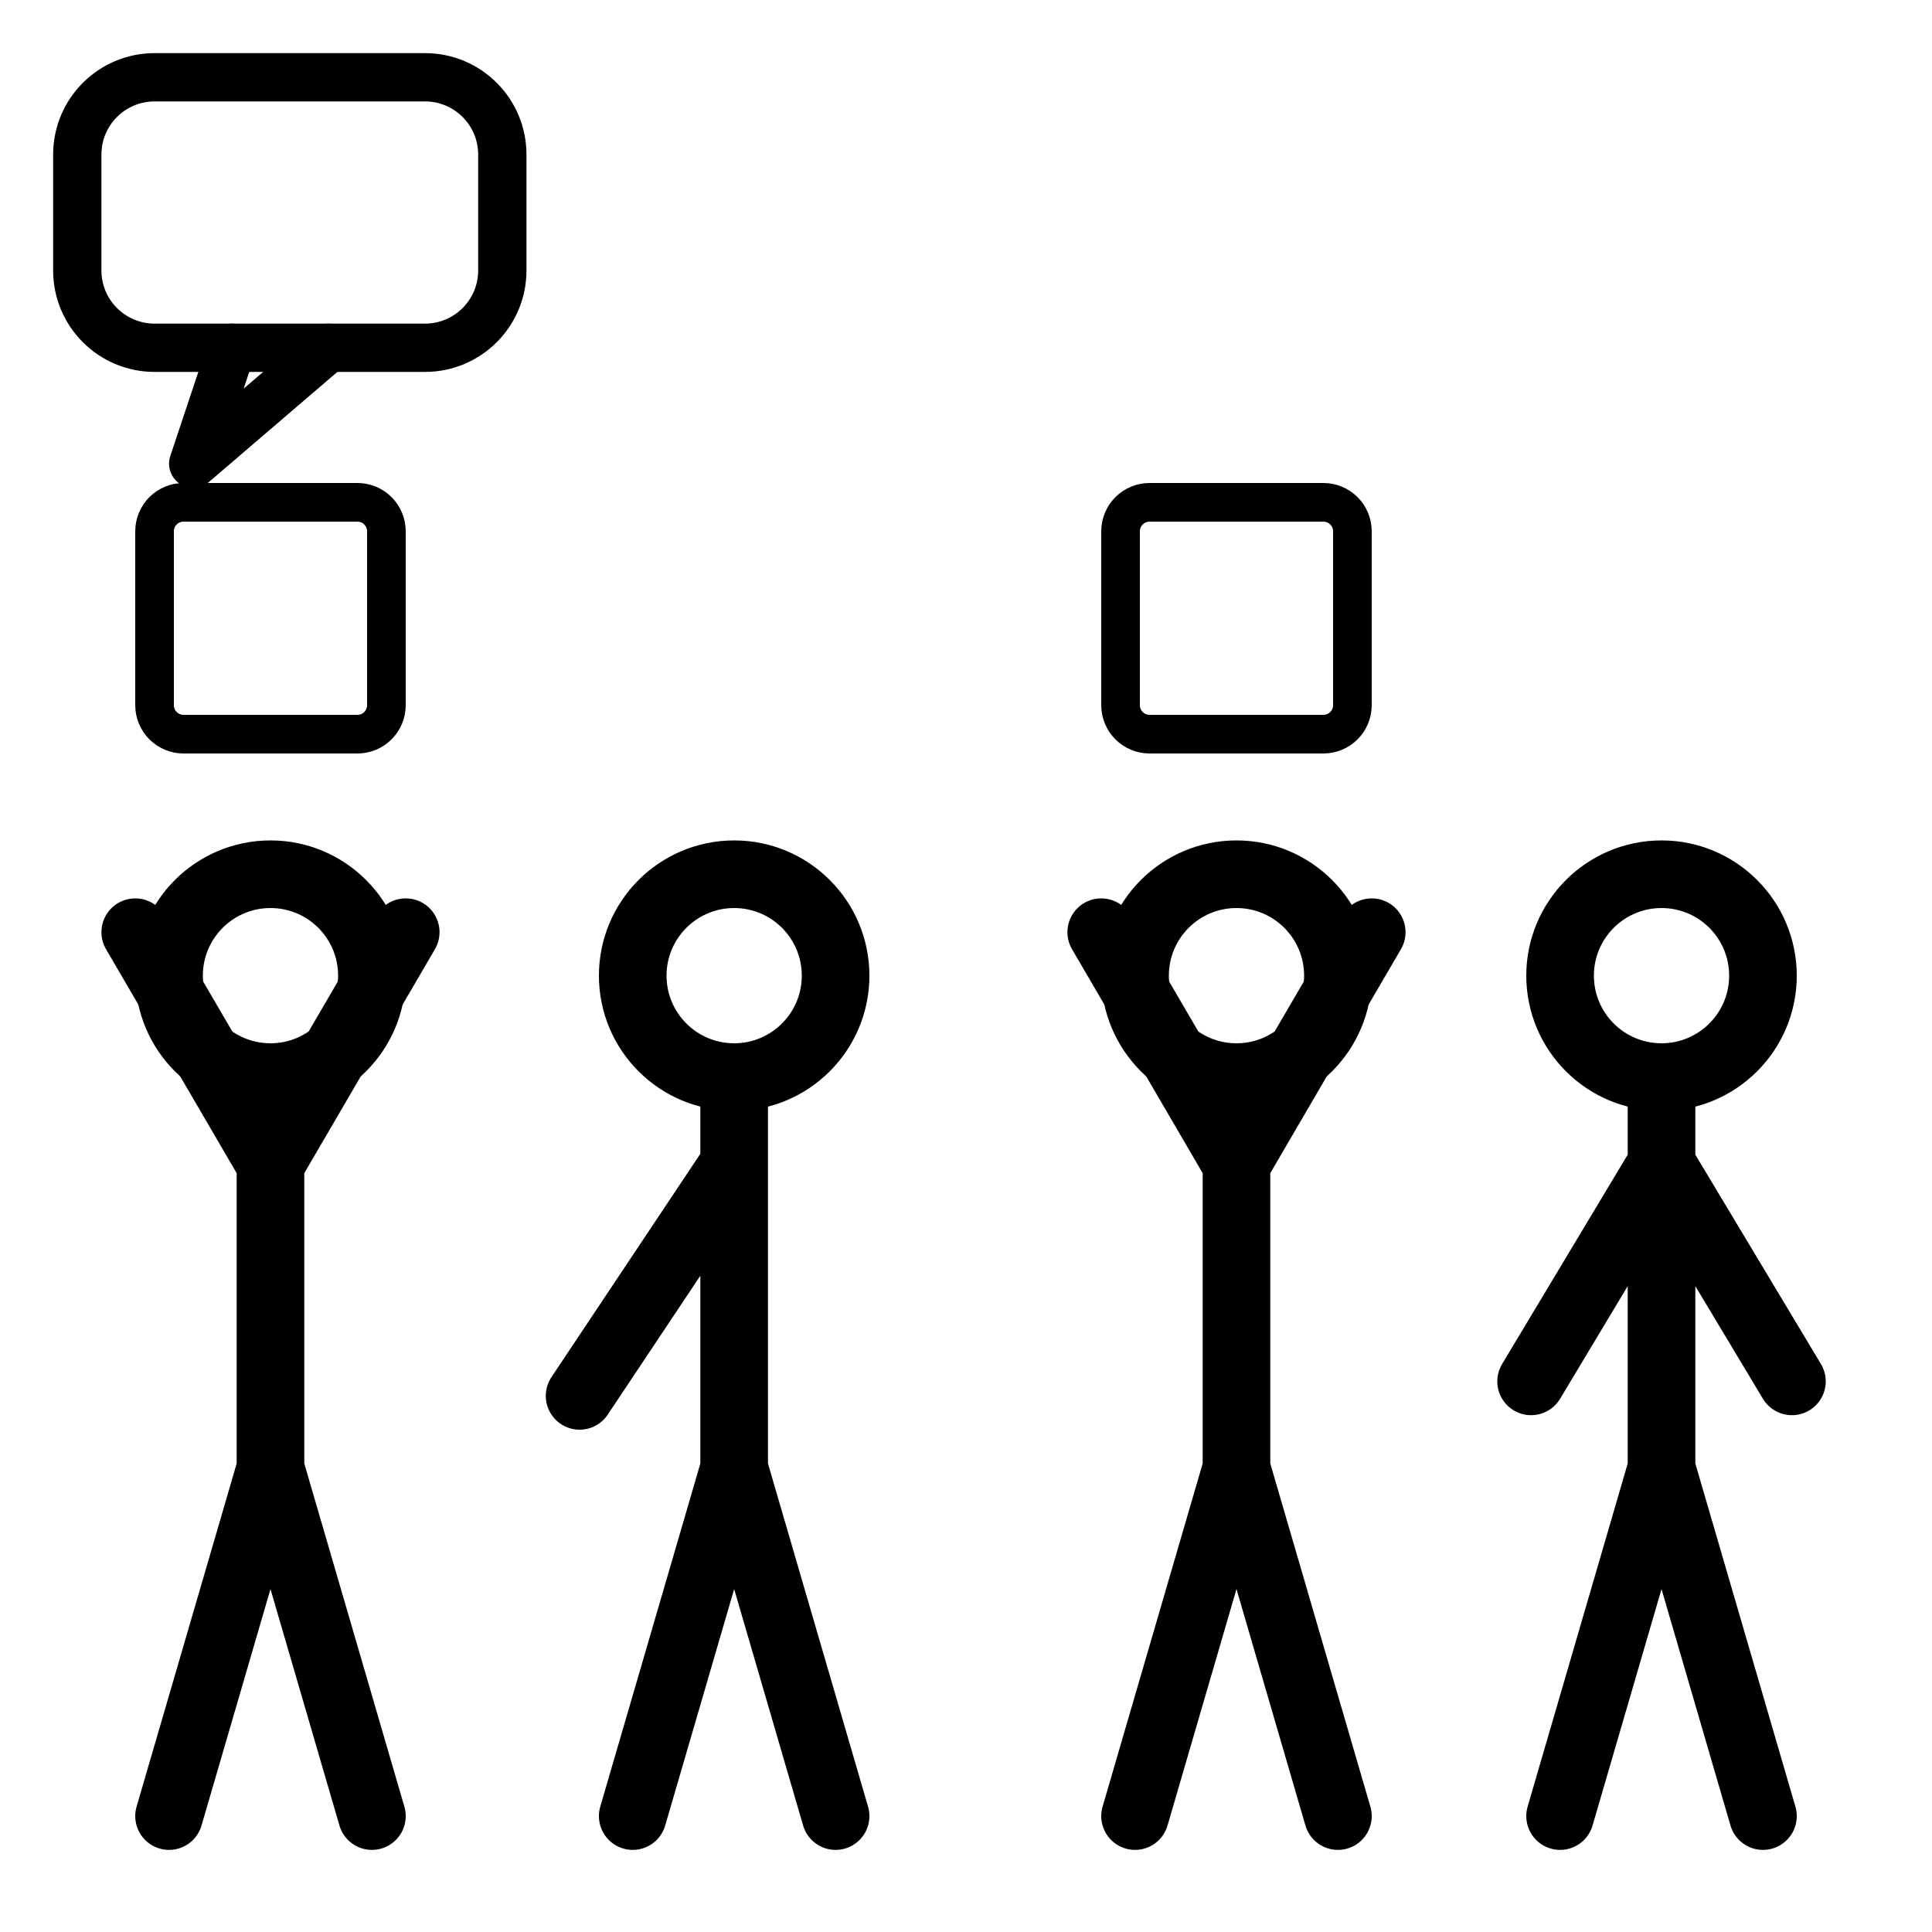
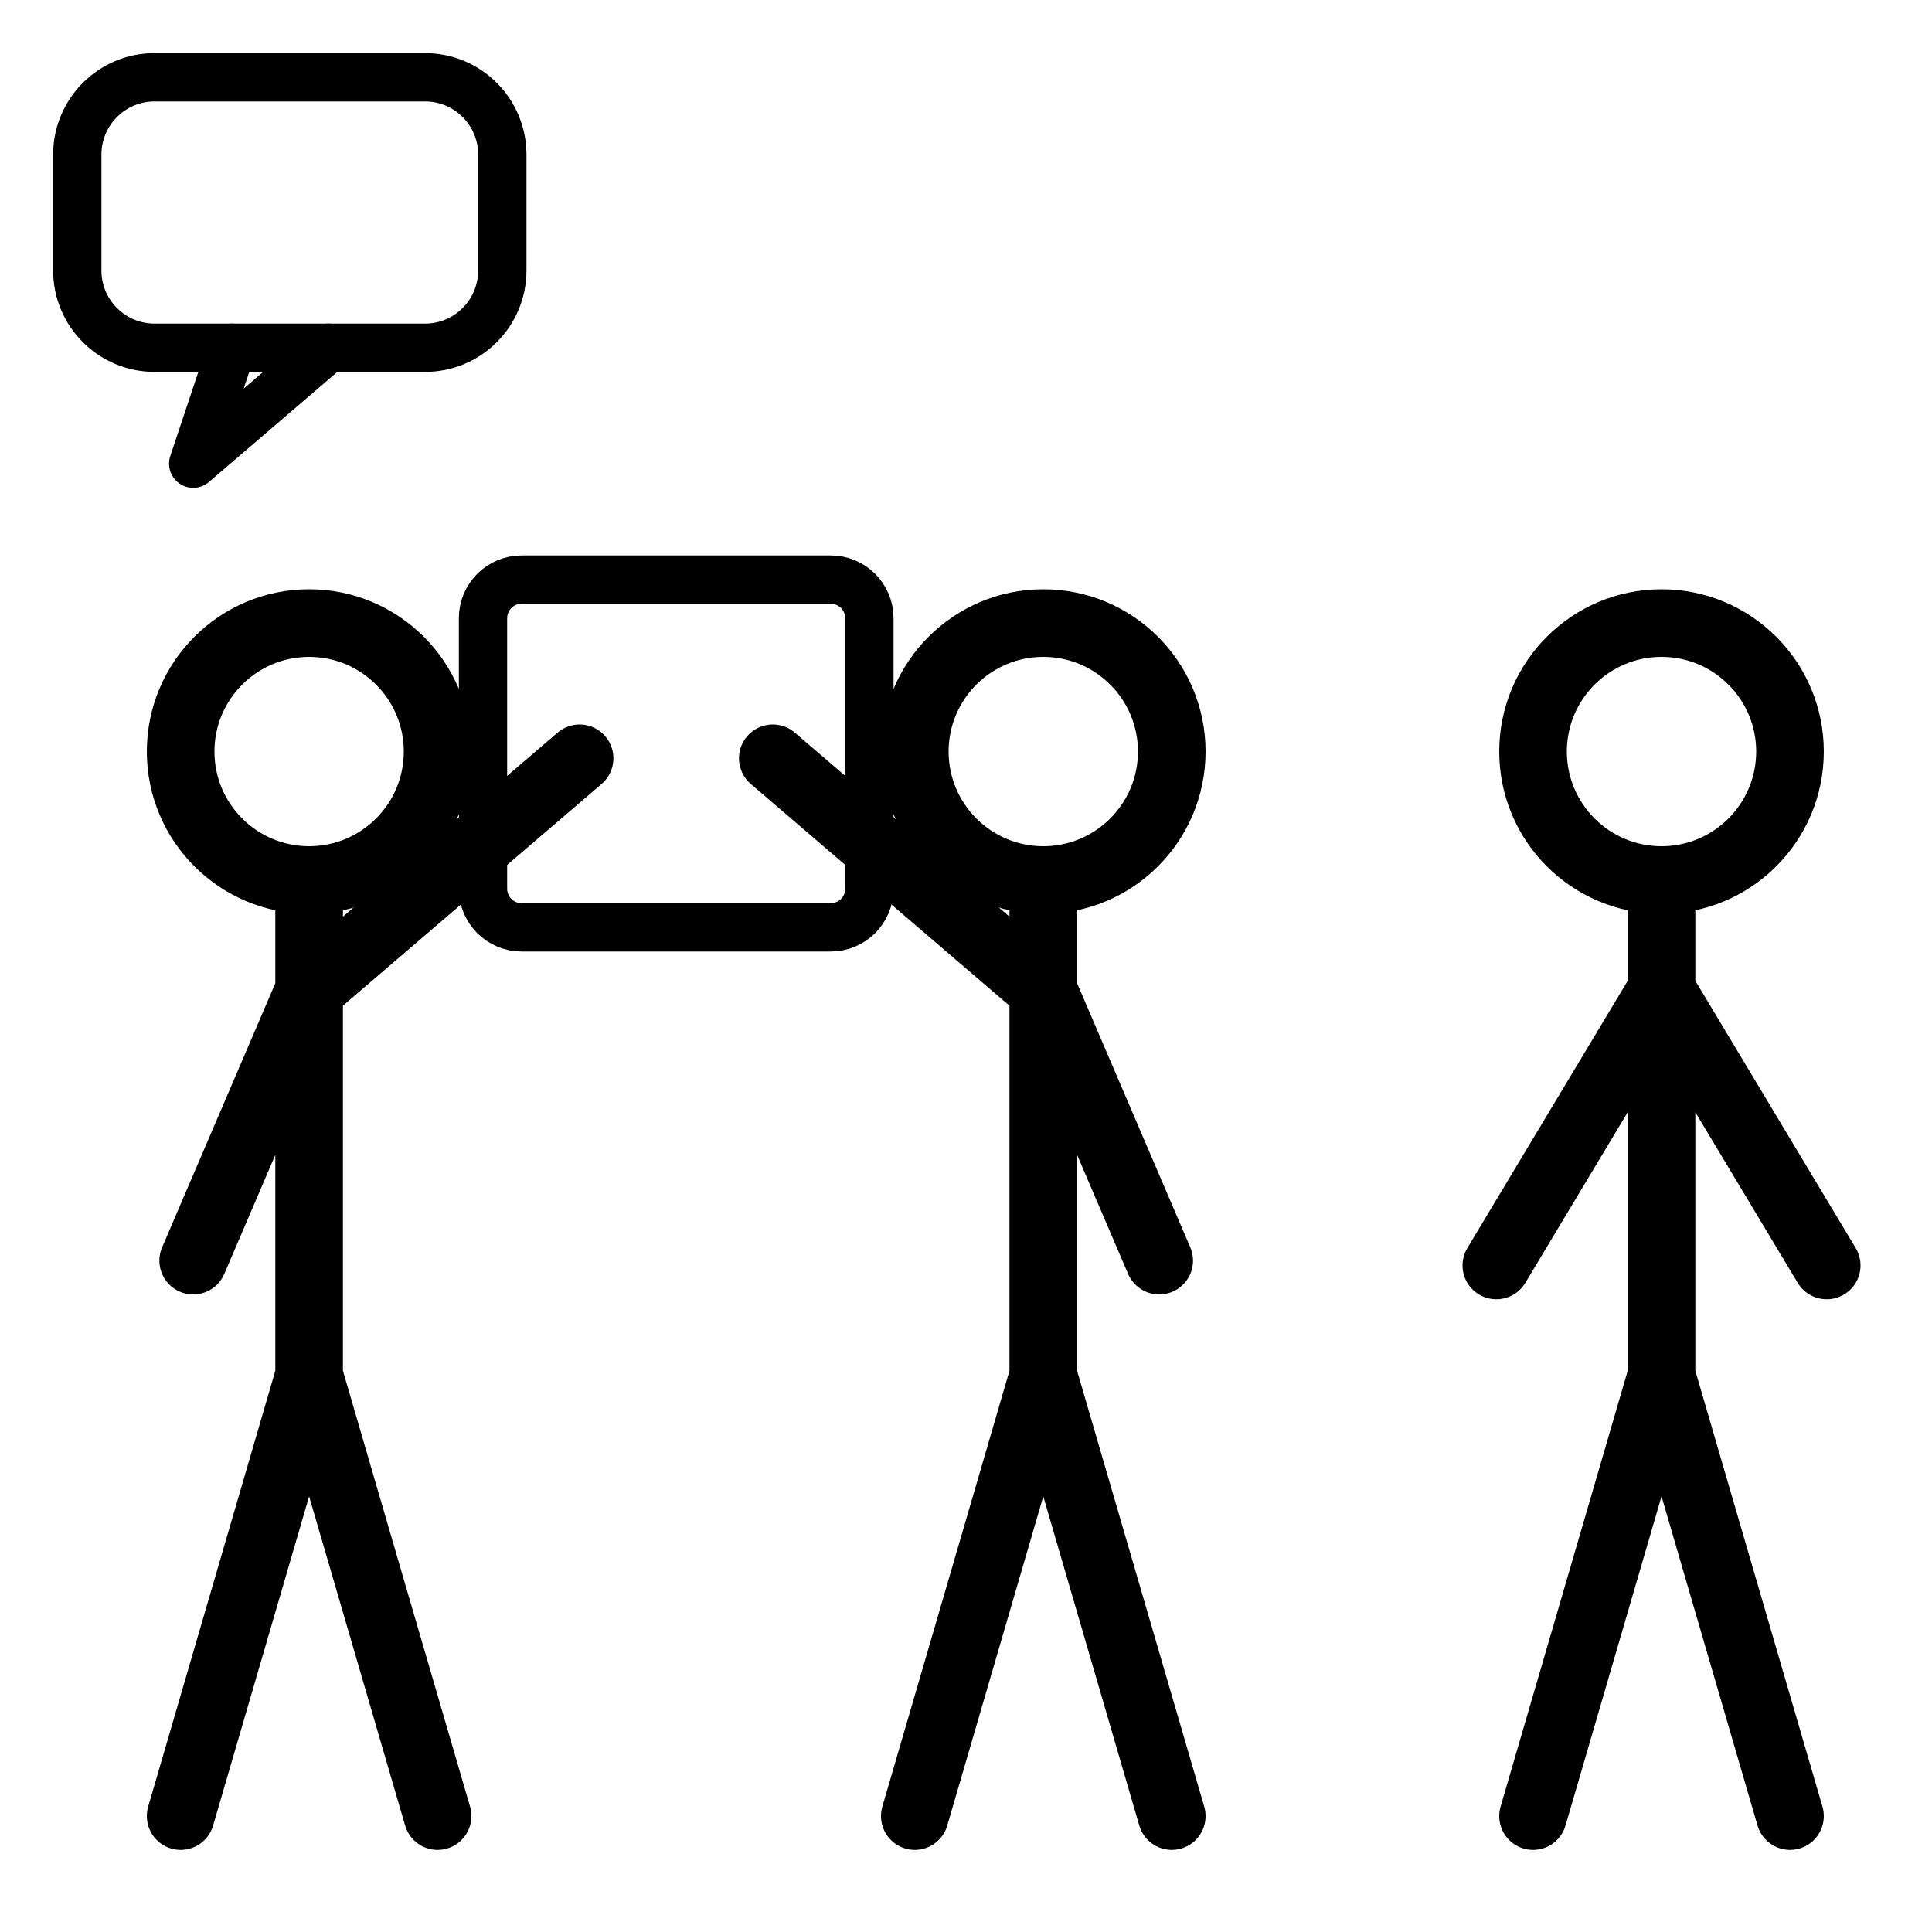
<svg xmlns="http://www.w3.org/2000/svg" viewBox="0 0 100 100" fill="none" stroke="currentColor" stroke-width="3.5" stroke-linecap="round" stroke-linejoin="round">
  <rect x="4" y="4" width="22" height="14" rx="4" stroke-width="2.5" />
  <path d="M12 18l-2 6 7-6" stroke-width="2.5" />
-   <circle class="pic-accent-line" cx="14" cy="50.5" r="5.25" />
-   <path class="pic-accent-line" d="M14 55.75V76M14 76l-5.25 18M14 76l5.25 18M14 60.25l-7 -12M14 60.25l7 -12" />
-   <circle cx="38" cy="50.5" r="5.25" />
-   <path d="M38 55.75V76M38 76l-5.25 18M38 76l5.25 18M38 60.25l-8 12M38 60.25l-8 12" />
-   <circle class="pic-accent-line" cx="64" cy="50.5" r="5.25" />
-   <path class="pic-accent-line" d="M64 55.75V76M64 76l-5.25 18M64 76l5.25 18M64 60.25l-7 -12M64 60.25l7 -12" />
-   <circle cx="86" cy="50.5" r="5.25" />
-   <path d="M86 55.75V76M86 76l-5.25 18M86 76l5.25 18M86 60.25l-6.75 11.25M86 60.25l6.75 11.25" />
-   <rect class="pic-accent" x="8" y="26" width="12" height="12" rx="1.5" stroke-width="2" />
-   <rect class="pic-accent" x="58" y="26" width="12" height="12" rx="1.5" stroke-width="2" />
+   <circle class="pic-accent-line" cx="16" cy="38.9" r="6.65" />
+   <path class="pic-accent-line" d="M16 45.55V71.2M16 71.2l-6.65 22.8M16 71.2l6.65 22.8M16 51.25l-6 14M16 51.25l14 -12" />
+   <circle class="pic-accent-line" cx="54" cy="38.9" r="6.65" />
+   <path class="pic-accent-line" d="M54 45.55V71.2M54 71.2l-6.65 22.8M54 71.2l6.65 22.8M54 51.25l-14 -12M54 51.25l6 14" />
+   <circle cx="86" cy="38.9" r="6.65" />
+   <path d="M86 45.55V71.2M86 71.2l-6.65 22.8M86 71.2l6.65 22.8M86 51.25l-8.55 14.25M86 51.25l8.55 14.25" />
+   <rect class="pic-accent" x="25" y="30" width="20" height="18" rx="2" stroke-width="2.5" />
</svg>
